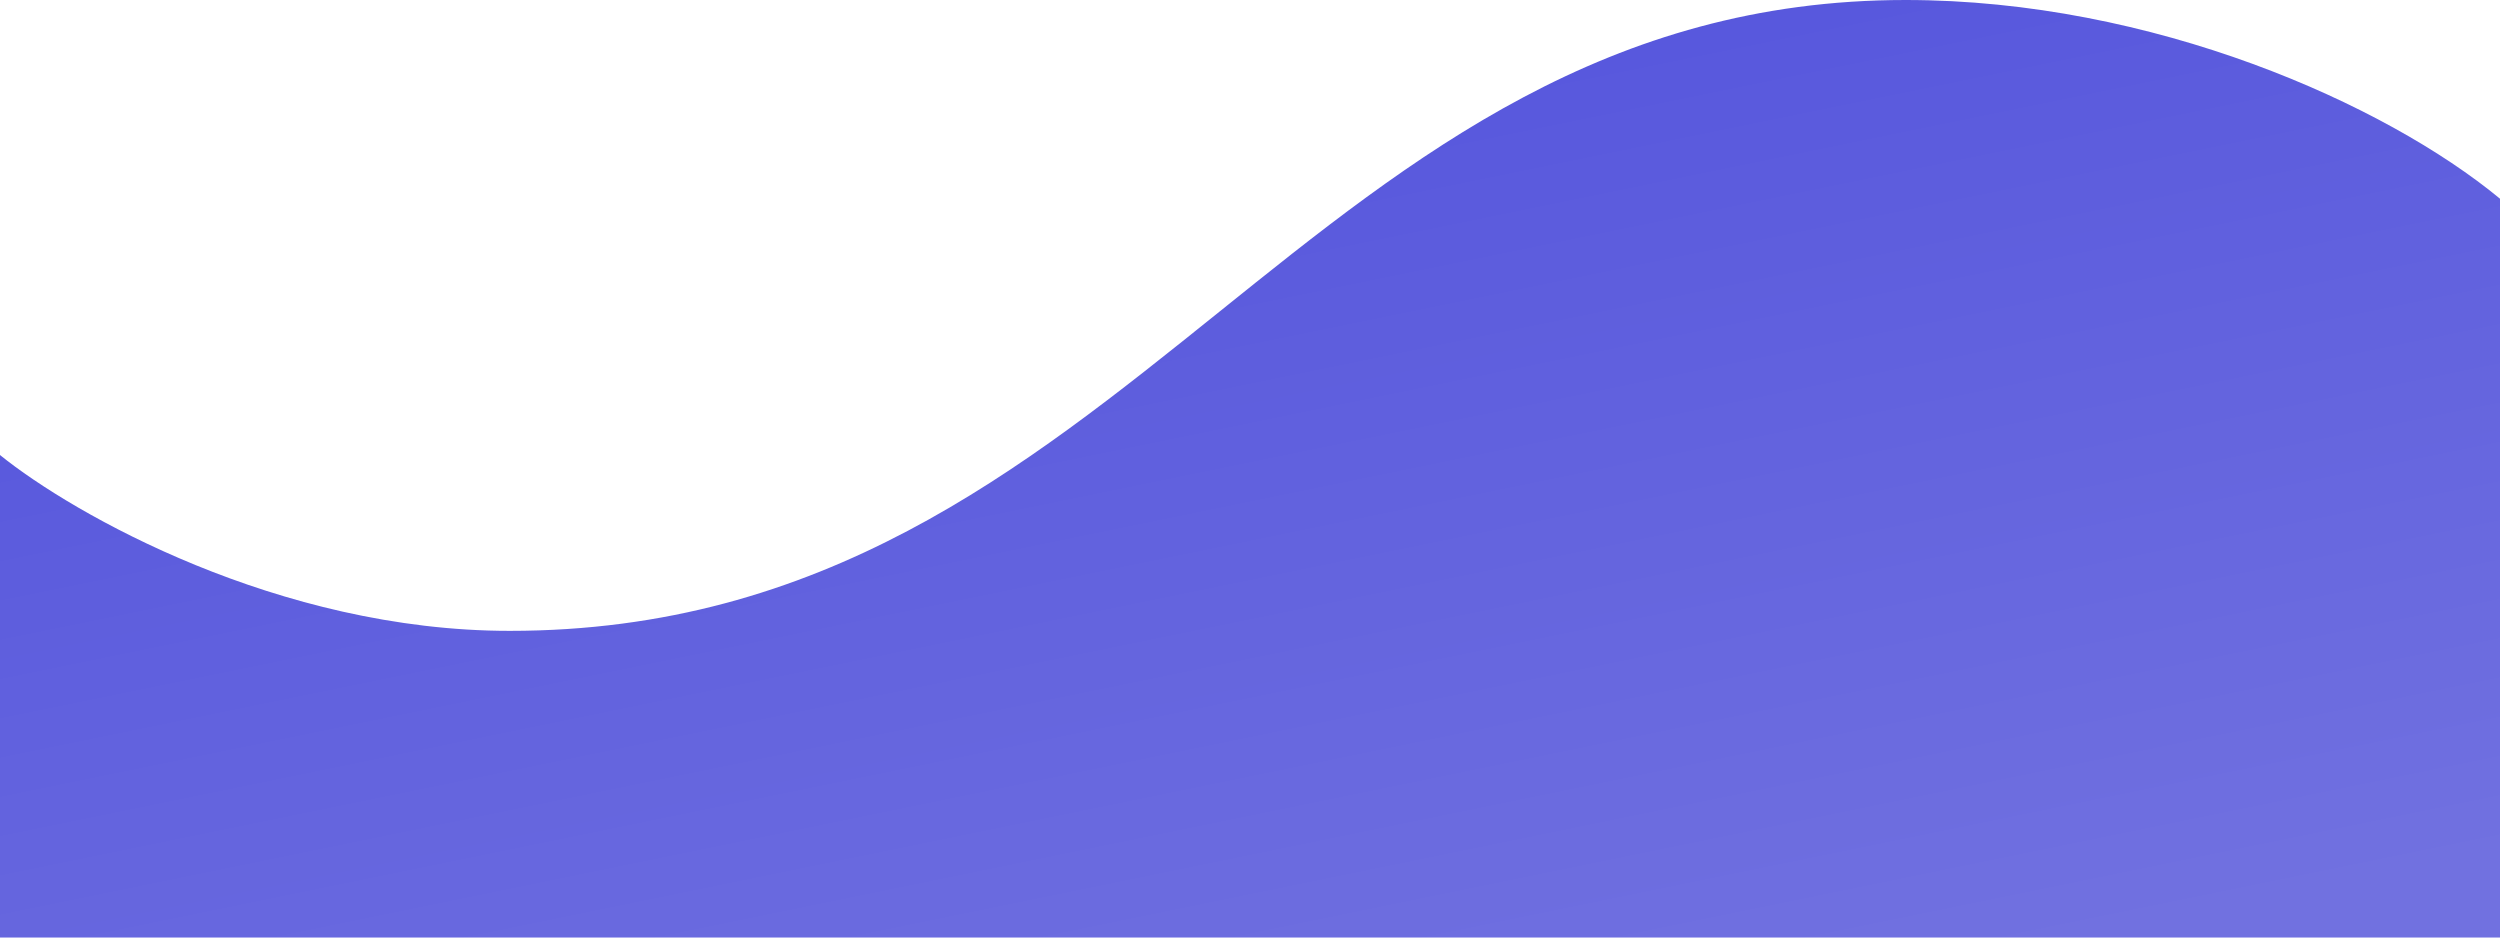
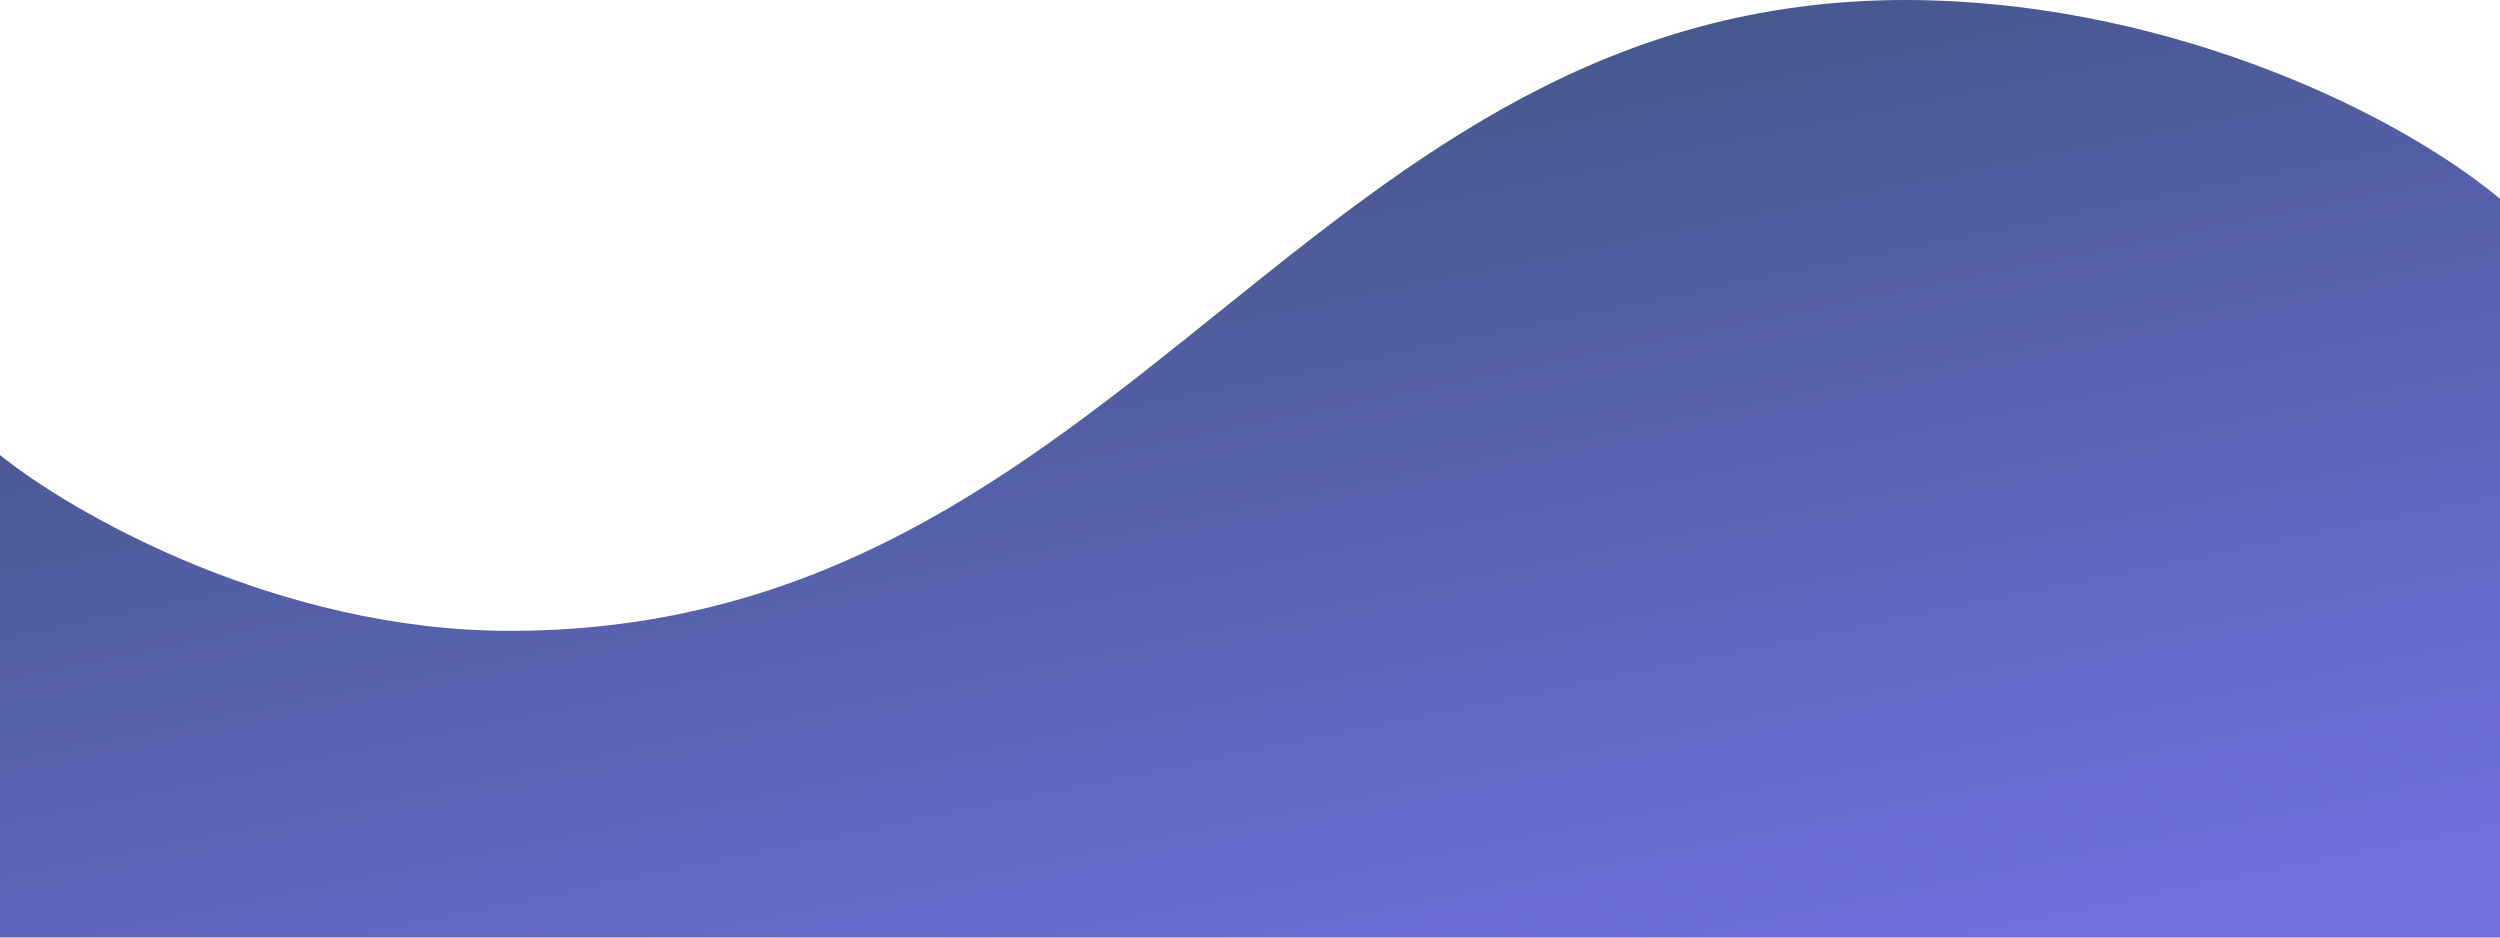
<svg xmlns="http://www.w3.org/2000/svg" width="1920" height="720" viewBox="0 0 1920 720" fill="none">
  <path d="M1920 152.615V720H0V349.463C56.144 394.835 213.972 484.5 391.5 484.5C631.591 484.5 784.601 361.496 936.43 239.443C1085.93 119.261 1234.28 0 1463.5 0C1653.47 0 1831.96 79.878 1920 152.615Z" fill="url(#paint0_linear_1225_555)" />
  <defs>
    <linearGradient id="paint0_linear_1225_555" x1="-177.5" y1="0" x2="35.966" y2="1041.89" gradientUnits="userSpaceOnUse">
-       <stop stop-color="#4D4DDB" />
+       <stop stop-color="#354d6c" />
      <stop offset="1" stop-color="#7171E0" />
    </linearGradient>
  </defs>
</svg>
